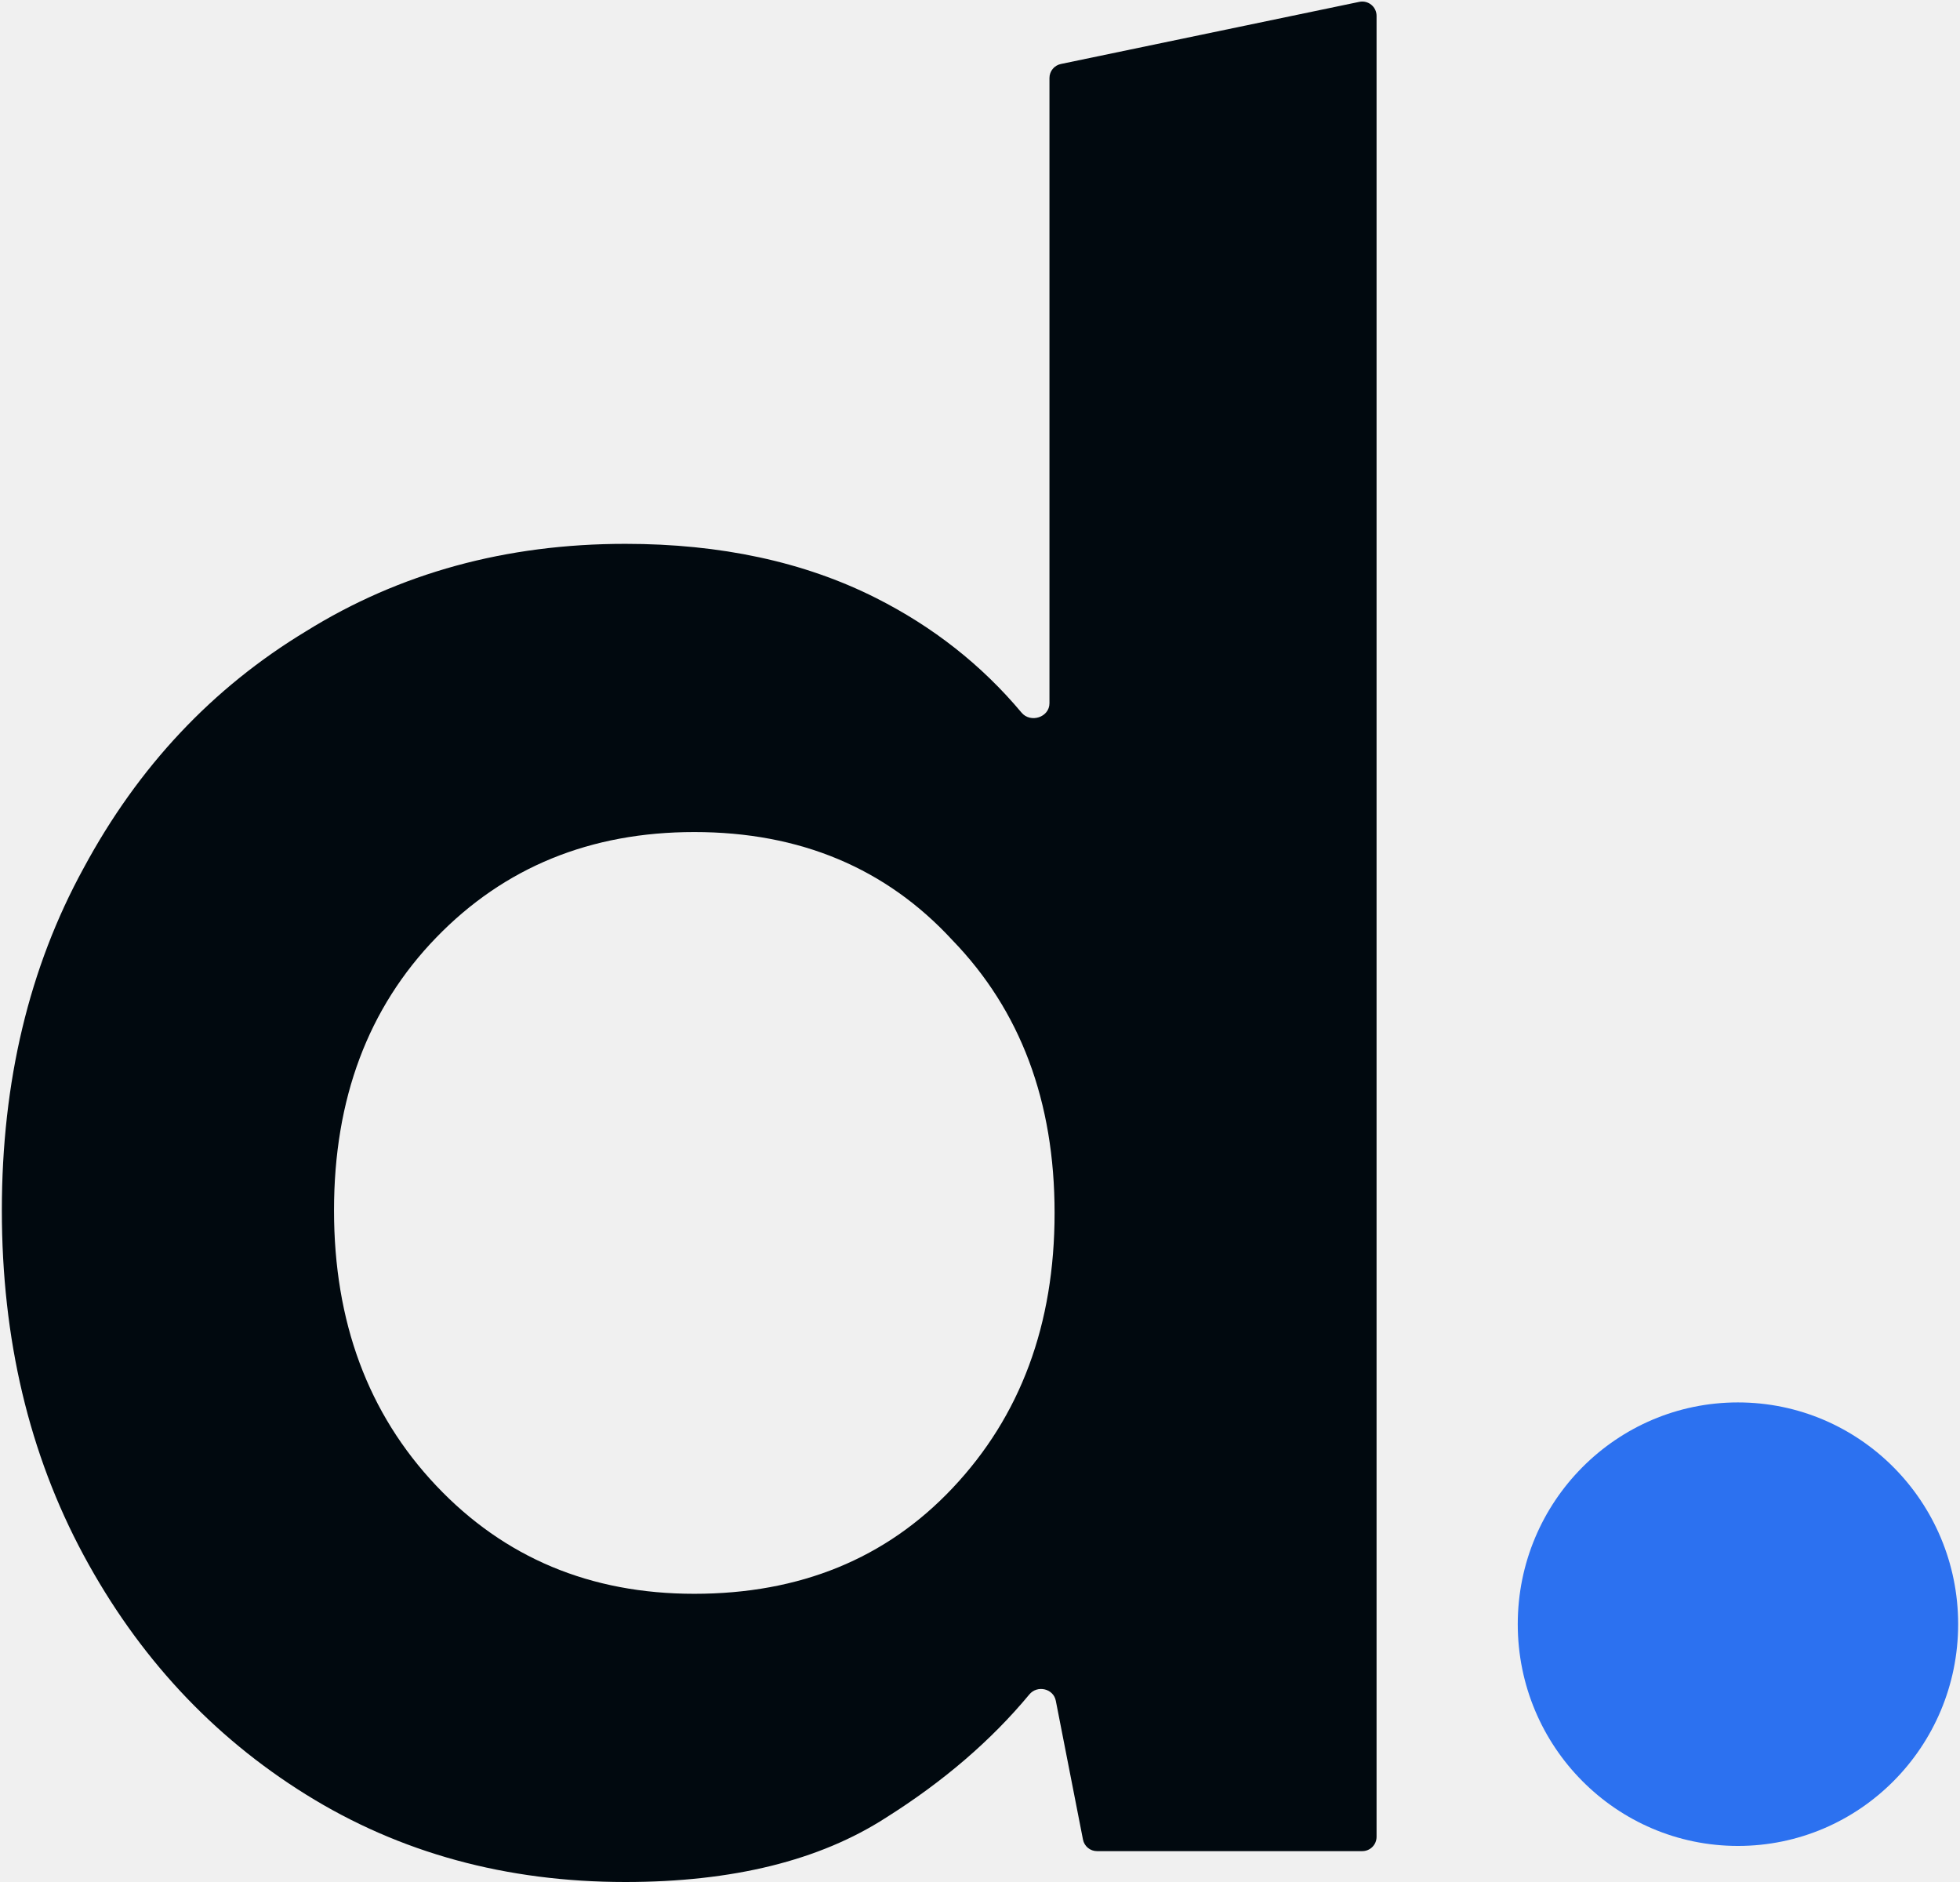
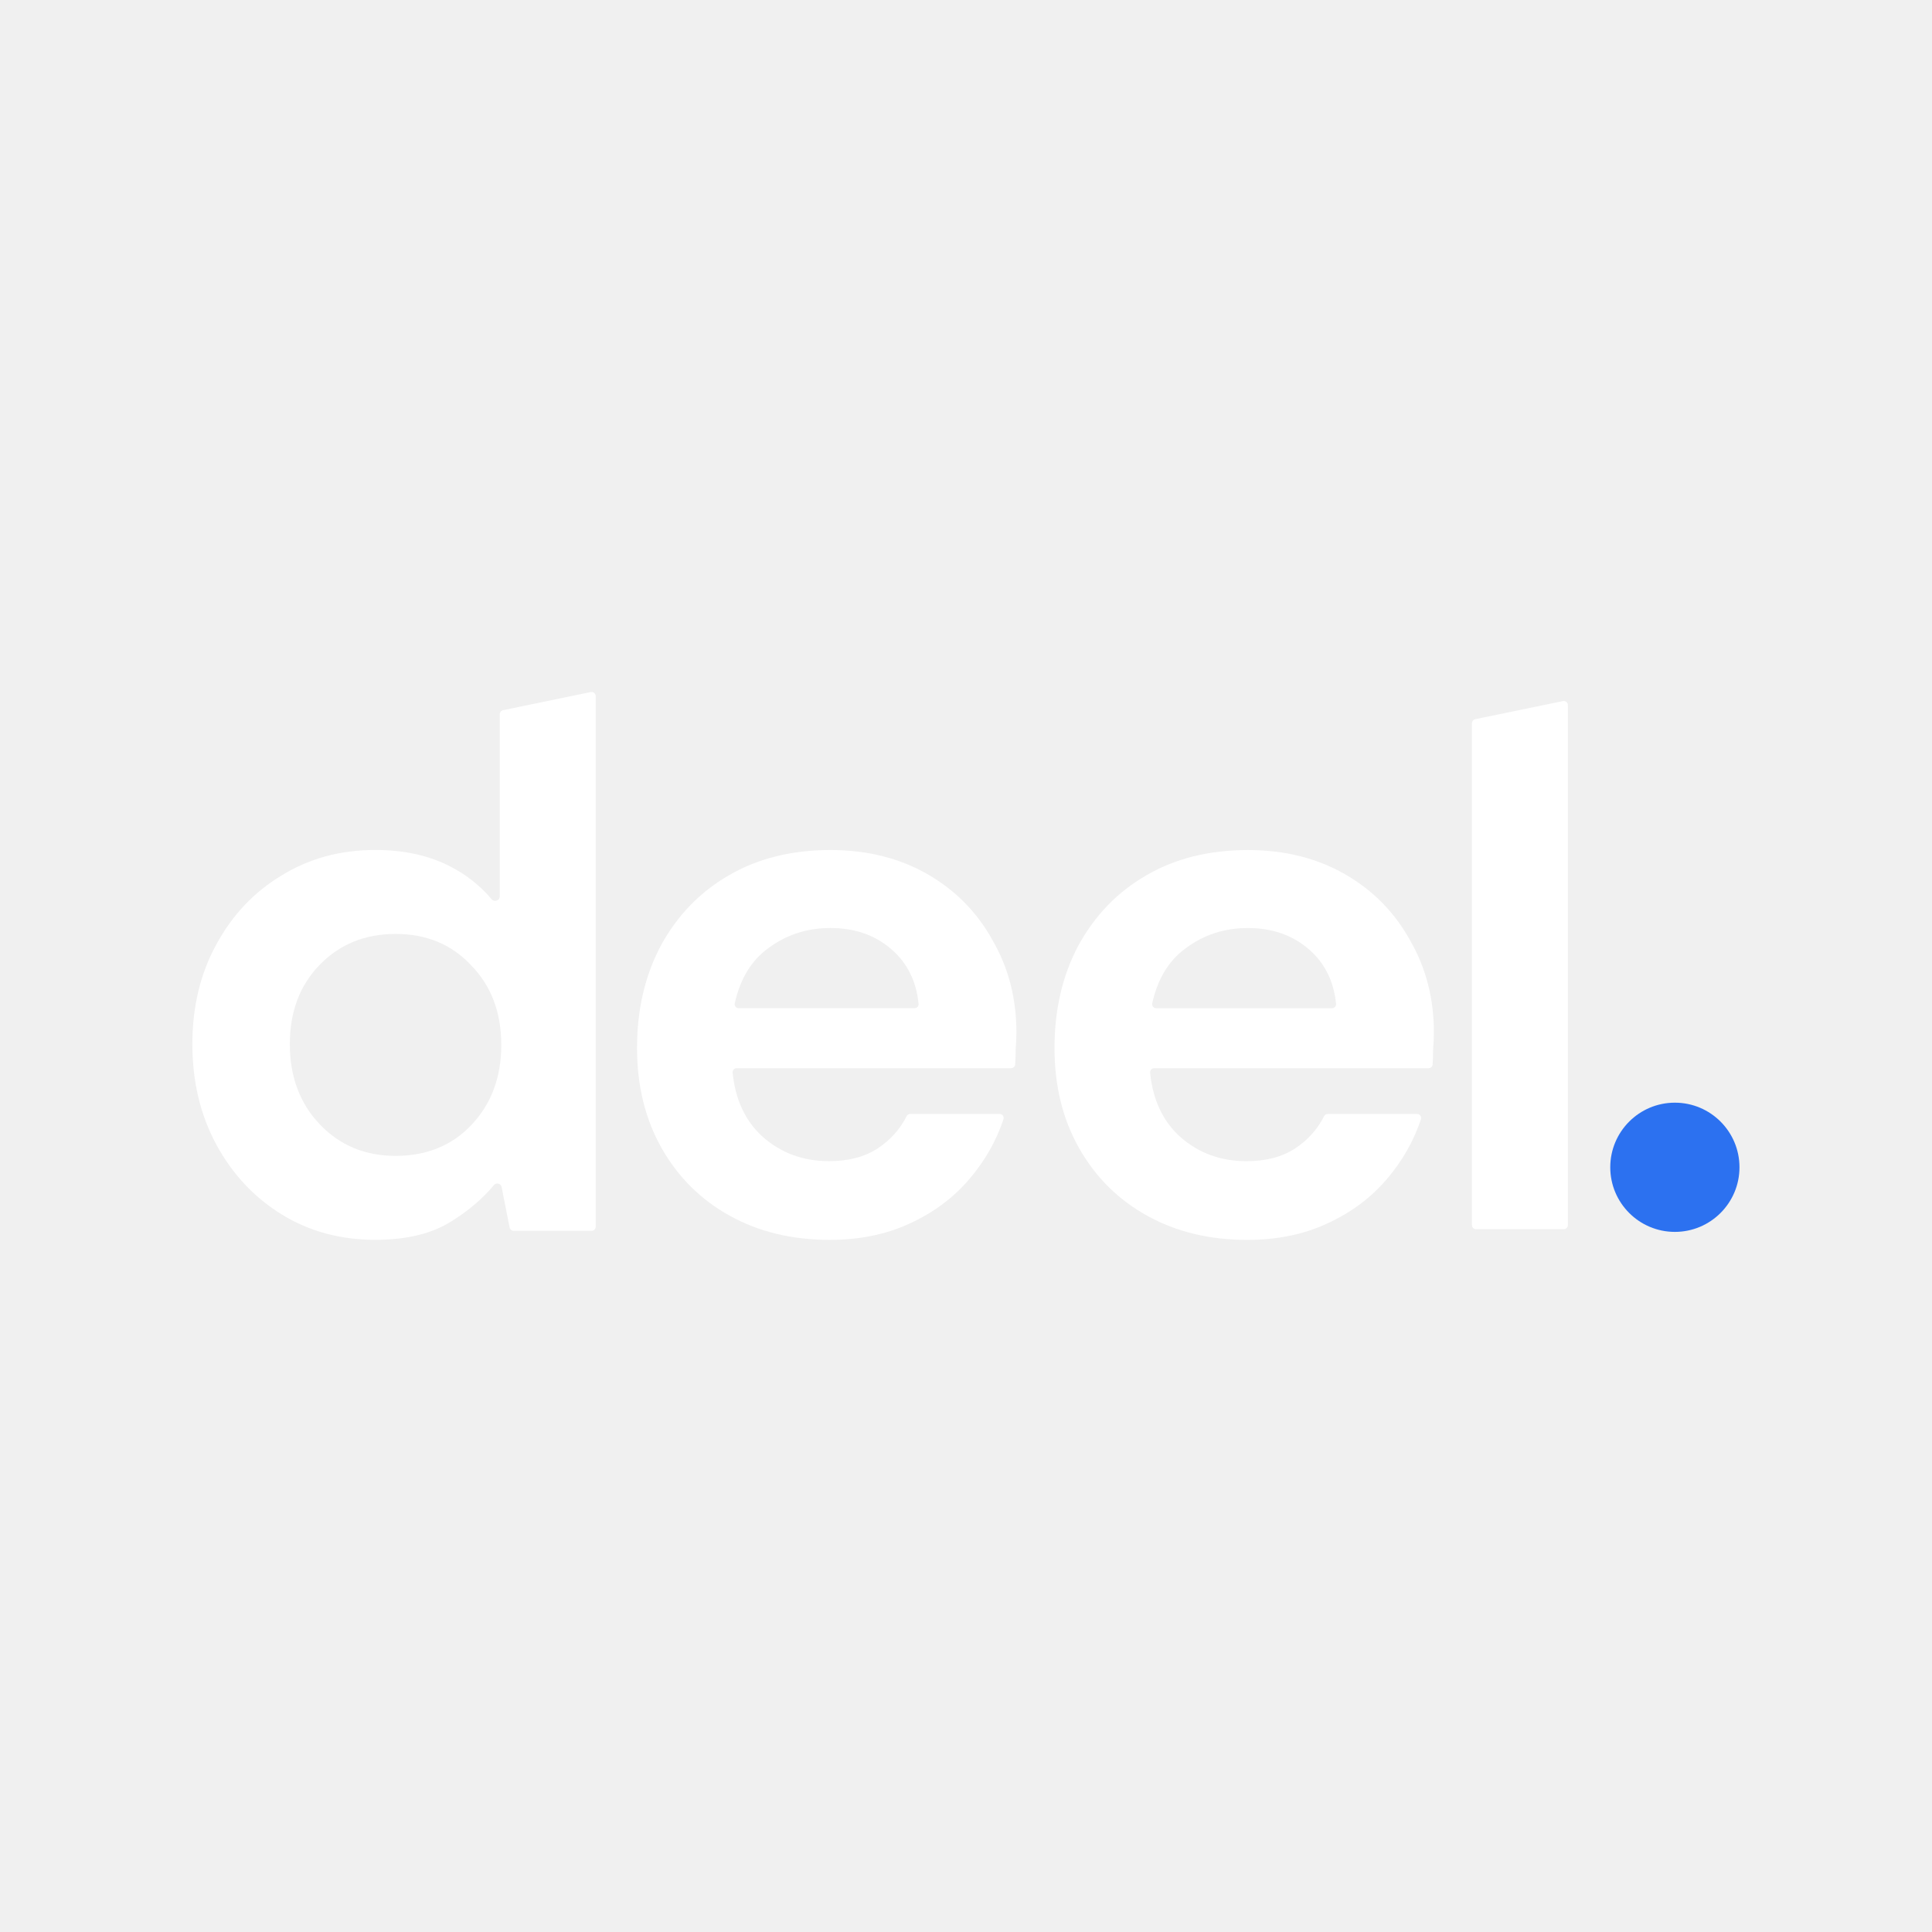
- <svg xmlns="http://www.w3.org/2000/svg" fill="none" height="2400" viewBox="0 -.059 74.873 72.014" width="2500">
-   <path d="m23.862 71.955c-4.564 0-8.639-1.115-12.224-3.348-3.586-2.232-6.422-5.284-8.509-9.157-2.086-3.875-3.129-8.272-3.129-13.196 0-4.923 1.043-9.289 3.13-13.096 2.086-3.873 4.922-6.893 8.508-9.06 3.585-2.231 7.66-3.347 12.224-3.347 3.65 0 6.845.689 9.584 2.067 2.194 1.105 4.054 2.569 5.579 4.39.345.414 1.07.18 1.07-.358v-23.925c0-.259.182-.482.436-.535l11.423-2.378c.34-.071.66.188.66.535v69.68a.547.547 0 0 1 -.548.547h-10.151a.547.547 0 0 1 -.537-.442l-1.04-5.312c-.092-.47-.709-.61-1.014-.241-1.458 1.758-3.287 3.33-5.487 4.715-2.543 1.64-5.868 2.461-9.975 2.461zm2.64-11.028c4.042 0 7.335-1.346 9.877-4.038 2.608-2.757 3.912-6.269 3.912-10.536s-1.304-7.746-3.912-10.438c-2.542-2.757-5.835-4.136-9.877-4.136-3.977 0-7.27 1.346-9.877 4.037-2.608 2.692-3.912 6.171-3.912 10.438s1.304 7.78 3.912 10.537 5.9 4.136 9.877 4.136z" fill="#01090f" />
-   <path d="m66.445 70.575c4.655 0 8.428-3.799 8.428-8.486 0-4.686-3.774-8.485-8.428-8.485s-8.427 3.799-8.427 8.485c0 4.687 3.773 8.486 8.427 8.486z" fill="#2c71f0" />
+ <svg xmlns="http://www.w3.org/2000/svg" width="512" height="512" viewBox="0 0 512 512" fill="none">
+   <g transform="translate(50.98 183.13) scale(6.0606)">
+     <path d="M56.133 23.533C56.032 23.533 55.951 23.451 55.951 23.351V1.41C55.951 1.324 56.011 1.25 56.096 1.232L59.928 0.44C60.041 0.416 60.147 0.503 60.147 0.618V23.351C60.147 23.451 60.065 23.533 59.965 23.533H56.133Z" fill="white">
+   </path>
+     <path d="M7.999 23.997C6.469 23.997 5.103 23.626 3.901 22.883C2.699 22.14 1.748 21.123 1.049 19.834C0.35 18.544 0 17.08 0 15.441C0 13.802 0.35 12.348 1.049 11.081C1.748 9.791 2.699 8.786 3.901 8.065C5.103 7.322 6.469 6.95 7.999 6.95C9.223 6.95 10.294 7.179 11.212 7.638C11.949 8.007 12.574 8.496 13.085 9.104C13.2 9.241 13.441 9.163 13.441 8.984V1.016C13.441 0.93 13.502 0.855 13.586 0.838L17.418 0.045C17.531 0.022 17.637 0.108 17.637 0.224V23.422C17.637 23.522 17.556 23.604 17.455 23.604H14.05C13.963 23.604 13.888 23.542 13.871 23.457L13.522 21.685C13.491 21.529 13.287 21.483 13.185 21.605C12.696 22.192 12.082 22.716 11.343 23.178C10.491 23.724 9.376 23.997 7.999 23.997ZM8.884 20.326C10.239 20.326 11.343 19.878 12.195 18.981C13.069 18.064 13.507 16.894 13.507 15.474C13.507 14.053 13.069 12.895 12.195 11.999C11.343 11.081 10.239 10.622 8.884 10.622C7.551 10.622 6.447 11.07 5.573 11.966C4.699 12.862 4.262 14.02 4.262 15.441C4.262 16.861 4.699 18.031 5.573 18.949C6.447 19.866 7.551 20.326 8.884 20.326Z" fill="white">
+   </path>
+     <path d="M27.869 23.999C26.23 23.999 24.777 23.65 23.509 22.95C22.242 22.251 21.247 21.267 20.526 20C19.805 18.732 19.444 17.268 19.444 15.607C19.444 13.924 19.794 12.427 20.493 11.116C21.214 9.804 22.198 8.788 23.444 8.067C24.711 7.324 26.198 6.952 27.902 6.952C29.498 6.952 30.907 7.302 32.131 8.001C33.355 8.701 34.306 9.662 34.983 10.886C35.683 12.088 36.032 13.432 36.032 14.918C36.032 15.159 36.022 15.41 36 15.672C36 15.883 35.993 16.1 35.979 16.324C35.973 16.419 35.893 16.492 35.798 16.492H23.803C23.697 16.492 23.613 16.582 23.624 16.687C23.741 17.862 24.173 18.791 24.919 19.475C25.728 20.197 26.7 20.557 27.837 20.557C28.689 20.557 29.399 20.371 29.968 20C30.524 19.629 30.944 19.161 31.228 18.596C31.26 18.533 31.324 18.492 31.395 18.492H35.296C35.418 18.492 35.506 18.609 35.467 18.725C35.155 19.662 34.666 20.524 34 21.311C33.3 22.142 32.426 22.797 31.377 23.278C30.35 23.759 29.181 23.999 27.869 23.999ZM27.902 10.362C26.875 10.362 25.968 10.657 25.181 11.247C24.443 11.78 23.955 12.583 23.717 13.655C23.692 13.766 23.778 13.869 23.892 13.869H31.577C31.682 13.869 31.765 13.781 31.755 13.676C31.656 12.696 31.268 11.908 30.59 11.312C29.869 10.678 28.973 10.362 27.902 10.362Z" fill="white">
+   </path>
+     <path d="M46.124 24C44.485 24 43.032 23.651 41.764 22.951C40.496 22.252 39.502 21.268 38.781 20.001C38.059 18.733 37.699 17.269 37.699 15.608C37.699 13.925 38.048 12.428 38.748 11.117C39.469 9.805 40.453 8.789 41.698 8.068C42.966 7.325 44.452 6.953 46.157 6.953C47.752 6.953 49.162 7.303 50.386 8.002C51.61 8.702 52.56 9.663 53.238 10.887C53.937 12.089 54.287 13.433 54.287 14.919C54.287 15.16 54.276 15.411 54.254 15.673C54.254 15.883 54.247 16.101 54.233 16.325C54.227 16.42 54.148 16.493 54.053 16.493H42.057C41.952 16.493 41.868 16.583 41.879 16.688C41.996 17.863 42.428 18.792 43.174 19.476C43.982 20.198 44.955 20.558 46.091 20.558C46.944 20.558 47.654 20.372 48.222 20.001C48.778 19.63 49.199 19.162 49.483 18.597C49.515 18.534 49.579 18.493 49.65 18.493H53.551C53.673 18.493 53.76 18.61 53.722 18.726C53.41 19.663 52.921 20.525 52.255 21.312C51.555 22.143 50.681 22.798 49.632 23.279C48.605 23.76 47.435 24 46.124 24ZM46.157 10.363C45.13 10.363 44.223 10.658 43.436 11.248C42.698 11.781 42.209 12.584 41.971 13.656C41.947 13.767 42.033 13.87 42.147 13.87H49.832C49.937 13.87 50.02 13.782 50.01 13.677C49.911 12.697 49.522 11.909 48.845 11.313C48.124 10.68 47.228 10.363 46.157 10.363Z" fill="white">
+   </path>
+     <circle cx="64.825" cy="20.825" r="2.825" fill="#2C71F0">
+   </circle>
+   </g>
</svg>
